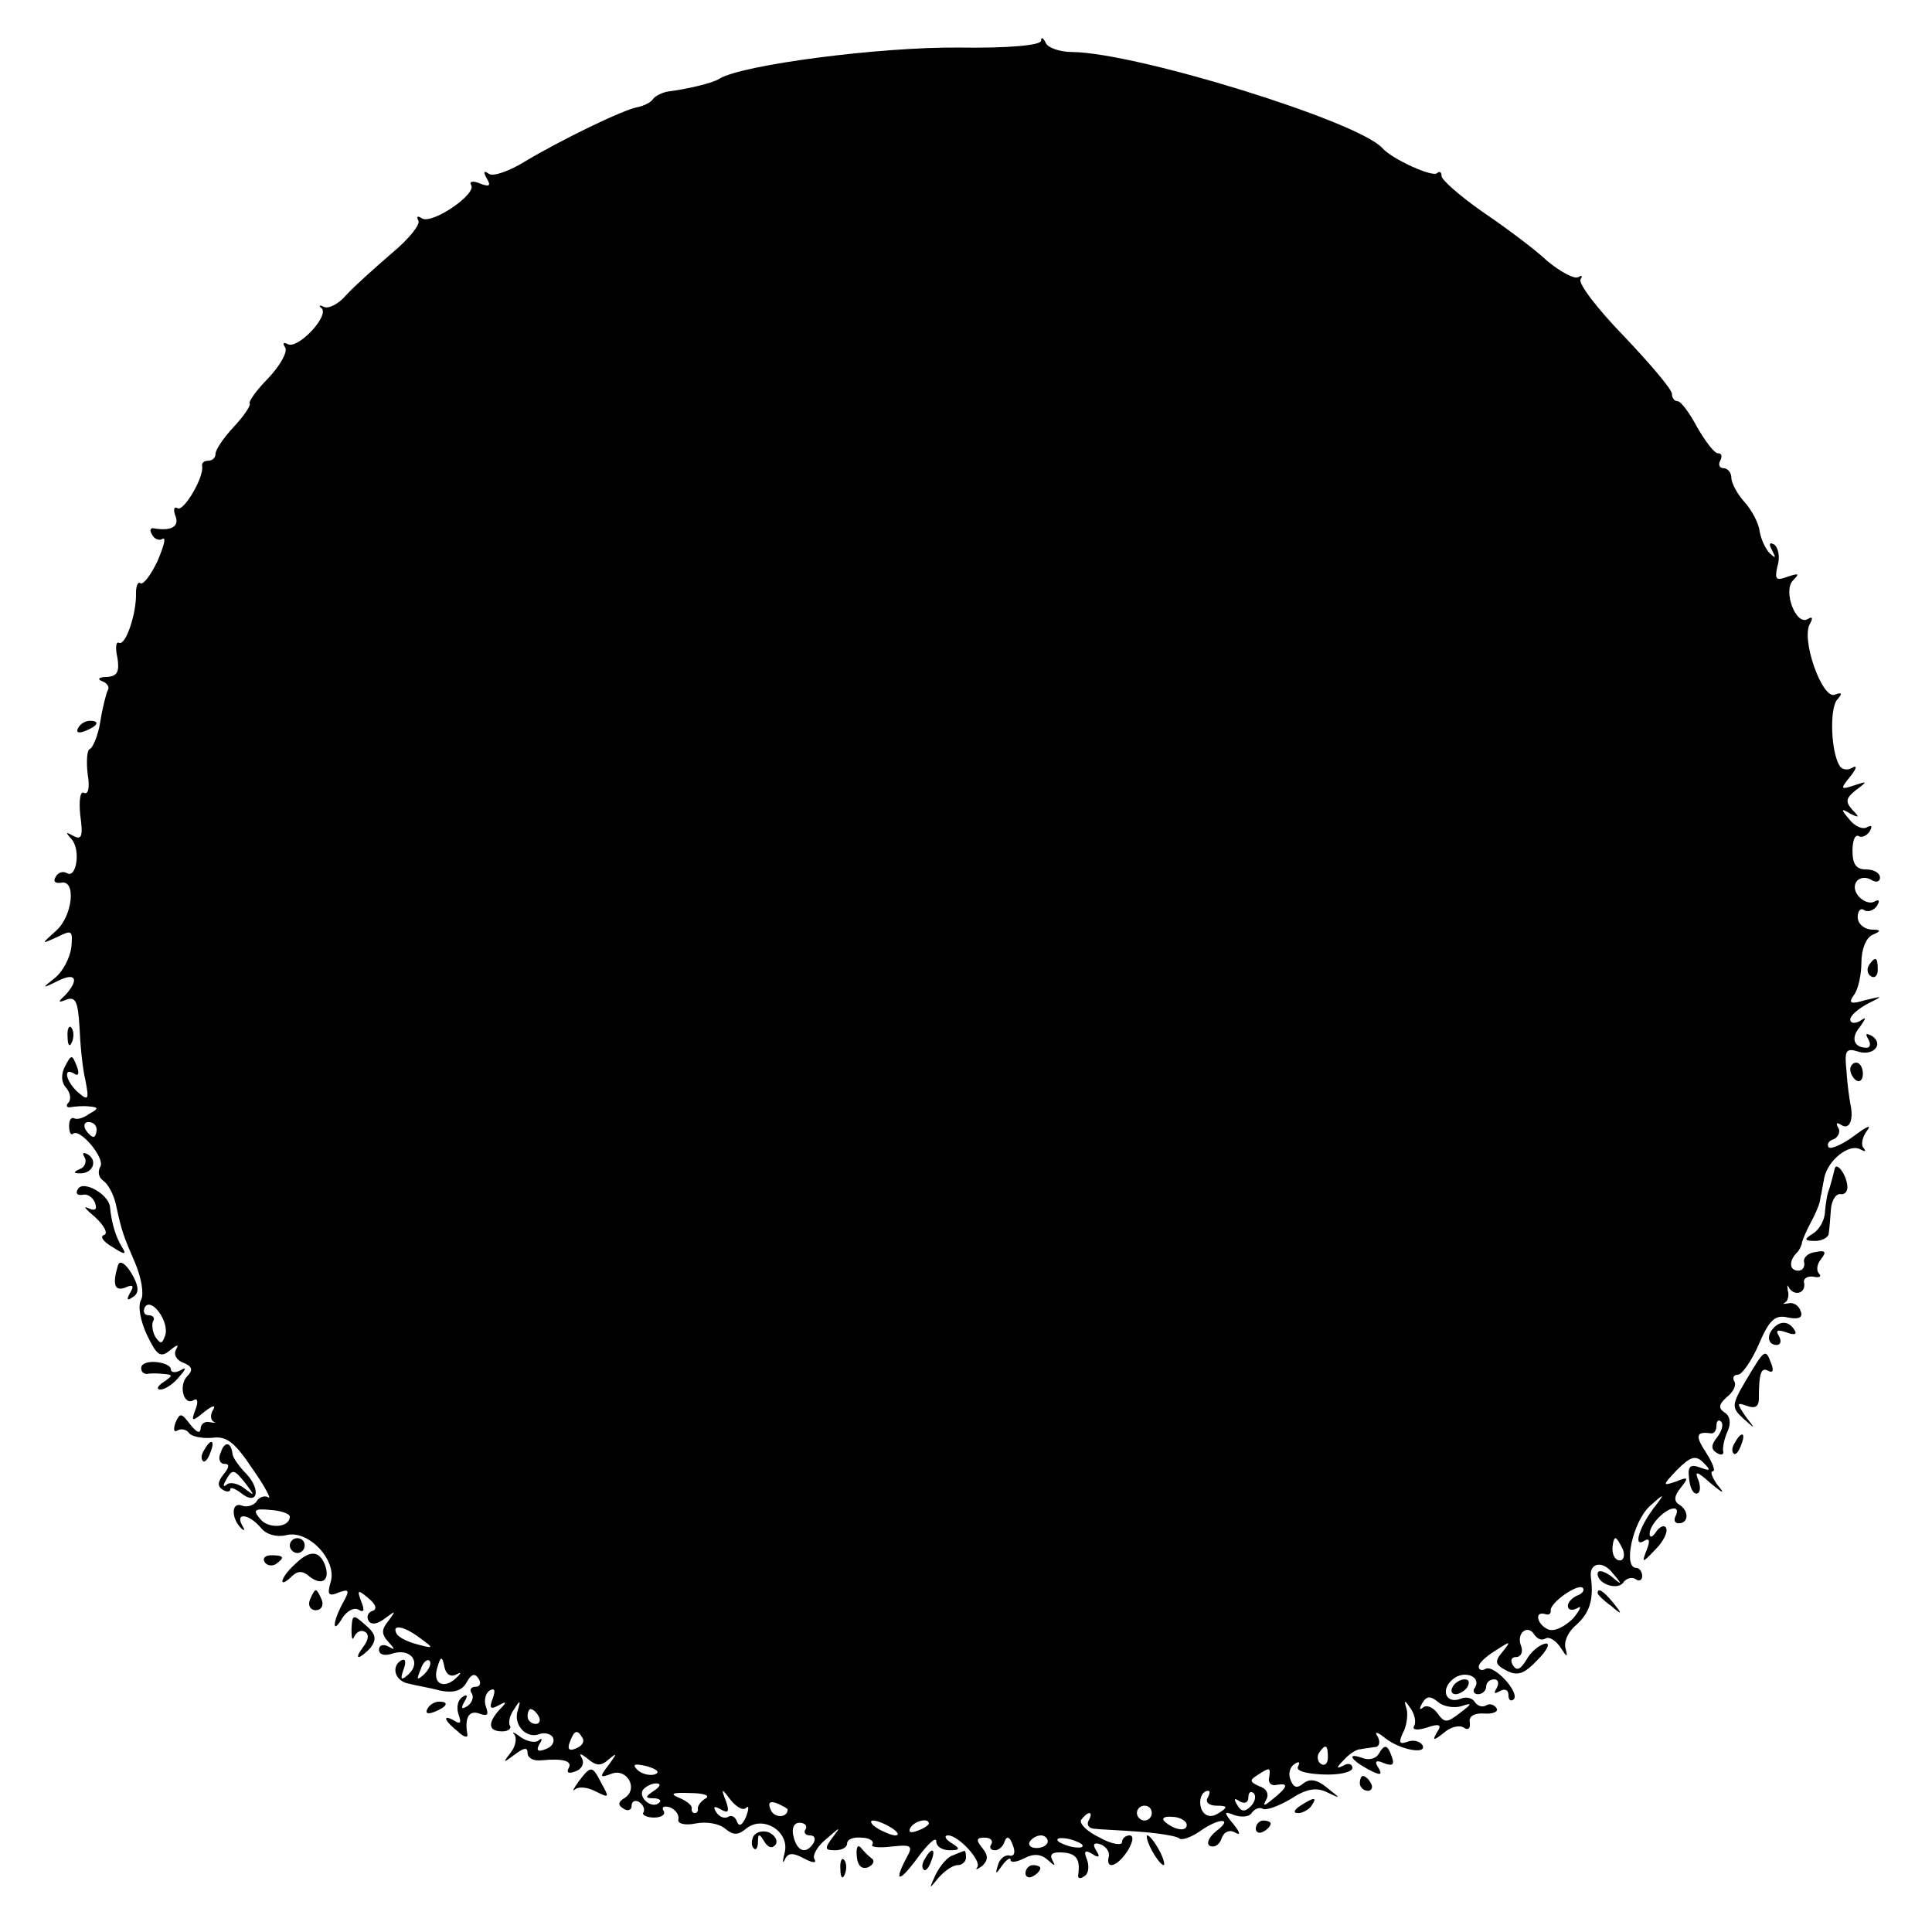
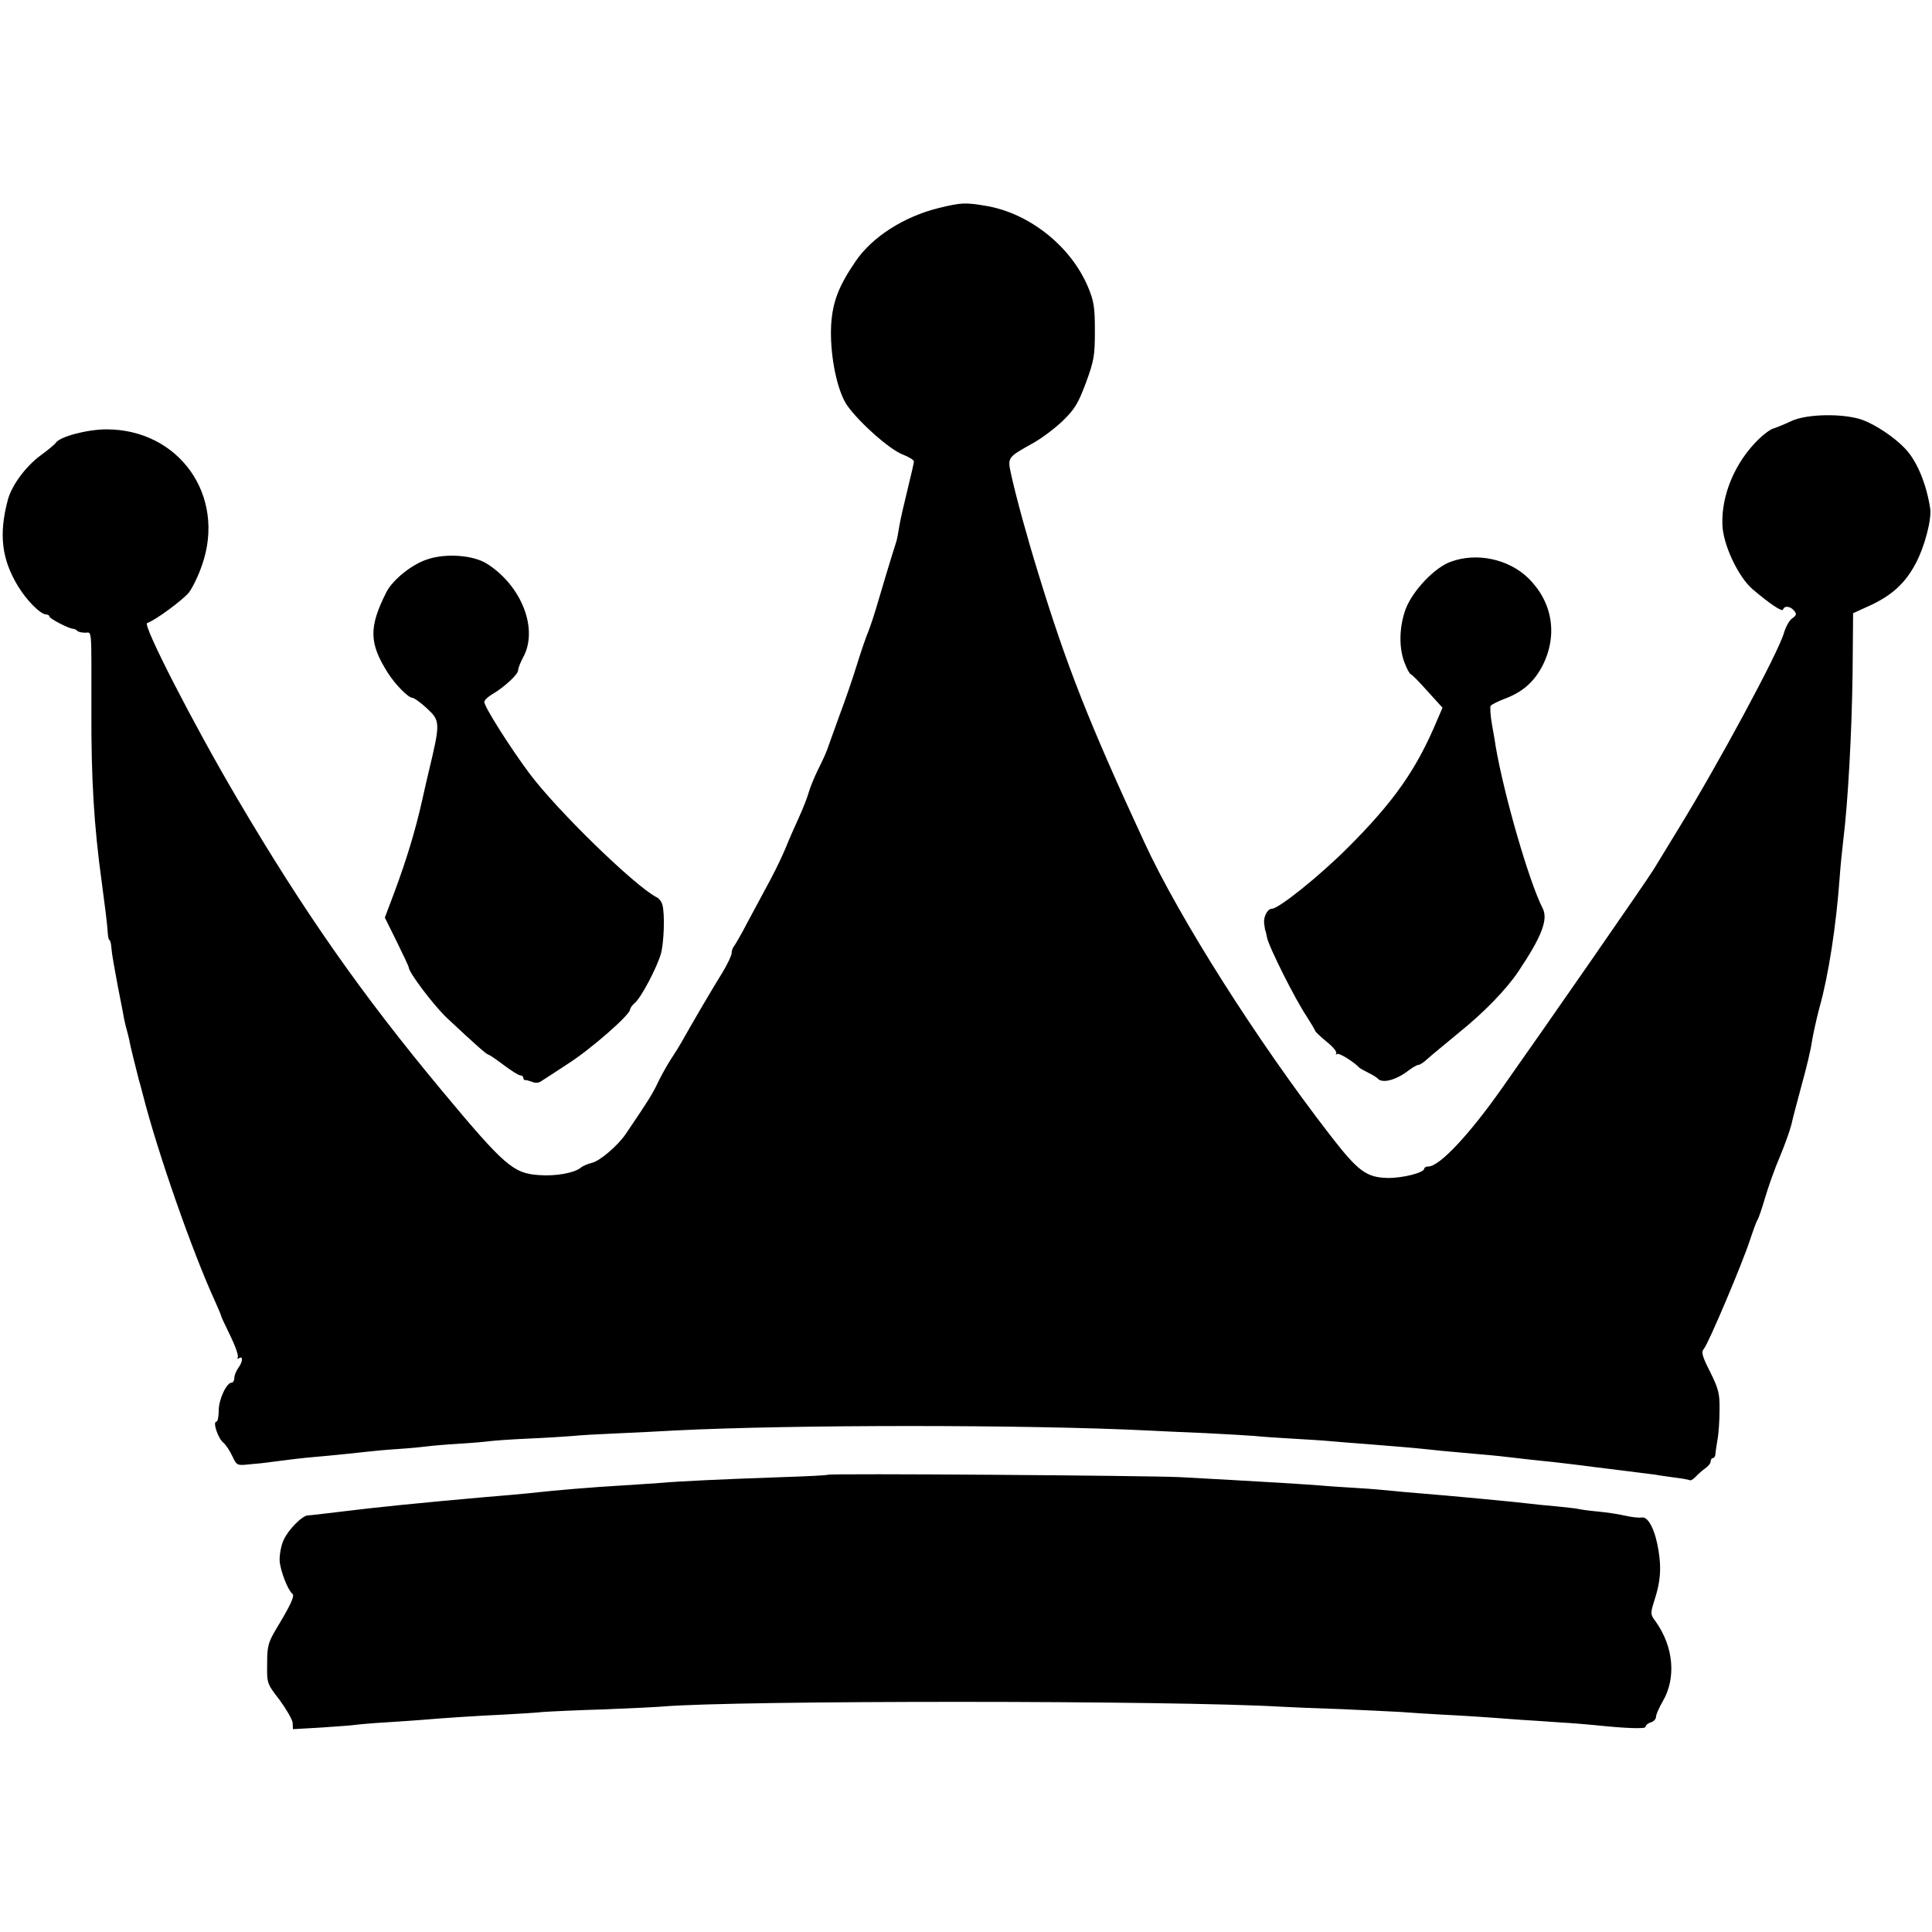
- <svg xmlns="http://www.w3.org/2000/svg" version="1.0" width="260pt" height="260pt" viewBox="0 0 260 260" preserveAspectRatio="xMidYMid meet">
-   <g transform="translate(0,260) scale(0.1,-0.1)" fill="#000000" stroke="none">
-     <path d="M1401 2545 c-1 -6 -44 -10 -111 -9 -105 1 -291 -23 -322 -42 -9 -6 -44 -14 -68 -17 -8 -1 -18 -6 -21 -10 -3 -5 -12 -9 -20 -11 -20 -3 -107 -46 -152 -73 -21 -13 -43 -21 -49 -17 -7 5 -8 3 -3 -6 6 -10 4 -12 -9 -7 -9 4 -15 3 -12 -2 8 -12 -52 -53 -66 -45 -6 4 -8 3 -5 -3 3 -5 -13 -25 -36 -44 -22 -19 -50 -44 -61 -56 -10 -12 -24 -19 -30 -16 -6 3 -8 2 -3 -2 10 -11 -33 -56 -46 -48 -6 3 -7 1 -3 -5 3 -6 -7 -24 -23 -41 -16 -16 -27 -32 -25 -34 2 -2 -7 -16 -21 -31 -14 -15 -25 -31 -25 -37 0 -5 -4 -9 -10 -9 -5 0 -9 -3 -8 -7 3 -15 -25 -62 -33 -57 -5 3 -6 -2 -3 -10 6 -15 -6 -21 -29 -17 -5 1 -6 -3 -2 -9 3 -6 10 -8 14 -5 5 2 1 -11 -7 -30 -9 -19 -19 -32 -23 -30 -3 3 -6 -3 -6 -13 1 -27 -14 -72 -23 -67 -4 2 -5 -7 -2 -20 3 -19 0 -25 -14 -26 -11 0 -14 -3 -6 -6 6 -2 10 -8 7 -12 -2 -4 -7 -23 -10 -42 -3 -19 -10 -35 -14 -37 -4 -1 -5 -17 -3 -34 3 -17 1 -28 -5 -25 -5 3 -7 -10 -5 -30 4 -28 2 -34 -9 -28 -11 6 -11 5 -3 -4 13 -14 7 -54 -6 -46 -5 3 -12 1 -15 -5 -4 -6 -1 -9 7 -8 21 5 16 -45 -7 -65 -20 -18 -20 -18 2 -8 20 10 21 9 19 -14 -2 -14 -11 -32 -22 -41 -18 -14 -18 -15 4 -4 24 12 29 2 10 -19 -11 -10 -10 -11 2 -6 12 4 15 -4 17 -37 1 -24 4 -56 8 -72 5 -26 4 -28 -10 -16 -16 14 -21 35 -5 25 6 -4 7 1 3 11 -6 15 -7 15 -15 0 -6 -11 -6 -22 1 -30 6 -7 7 -16 3 -20 -4 -4 -2 -7 3 -6 6 1 17 2 25 1 13 -1 13 -3 0 -10 -8 -6 -17 -8 -20 -6 -4 2 -7 -2 -7 -10 0 -8 2 -13 5 -11 9 9 44 -33 37 -44 -4 -7 -2 -15 4 -19 6 -4 14 -18 17 -32 8 -37 10 -42 26 -79 8 -19 12 -41 8 -49 -5 -8 -1 -29 8 -48 13 -27 18 -31 31 -20 10 8 12 8 8 1 -4 -7 1 -15 10 -18 12 -5 13 -10 5 -18 -12 -12 -5 -41 9 -32 5 3 6 -3 2 -13 -6 -16 -5 -17 12 -3 10 8 16 10 12 3 -4 -6 -4 -13 0 -16 5 -2 2 -2 -4 -1 -7 2 -13 -2 -13 -9 -1 -7 -6 -4 -14 6 -12 16 -14 16 -20 2 -3 -9 -2 -13 3 -10 5 3 12 1 15 -3 3 -5 17 -8 31 -7 20 3 31 -6 55 -42 17 -24 26 -42 21 -38 -5 3 -13 0 -16 -6 -4 -5 -13 -8 -20 -5 -14 5 -14 -18 0 -31 4 -4 5 -2 1 4 -10 18 9 16 25 -3 7 -9 21 -13 34 -10 30 8 69 -34 60 -63 -5 -17 -3 -20 11 -14 14 5 15 3 5 -15 -14 -26 -14 -43 0 -19 6 9 15 14 21 11 8 -5 9 -1 4 11 -6 16 -4 16 10 4 10 -8 12 -15 5 -17 -6 -2 -8 -8 -5 -13 3 -6 12 -5 22 3 15 11 15 11 5 -3 -10 -12 -10 -18 0 -29 9 -10 9 -11 0 -6 -7 4 -13 2 -13 -4 0 -7 8 -9 19 -5 24 7 38 -12 21 -28 -10 -9 -12 -8 -7 6 4 11 3 16 -4 12 -13 -9 -7 -28 12 -31 7 -2 26 -5 41 -9 19 -4 30 0 36 11 6 11 11 13 16 5 4 -6 2 -11 -4 -11 -6 0 -9 -4 -5 -9 3 -5 0 -13 -6 -17 -8 -5 -9 -3 -4 6 5 8 4 11 -3 6 -6 -4 -8 -14 -5 -23 4 -11 3 -14 -5 -9 -17 10 -15 1 4 -14 8 -8 14 -9 13 -4 -4 22 2 33 16 28 11 -4 13 -2 9 9 -3 8 -1 18 5 22 7 4 8 0 4 -11 -5 -13 -3 -15 8 -9 11 6 12 5 1 -6 -16 -18 -15 -29 4 -29 8 0 13 4 10 8 -2 4 0 14 6 22 8 13 9 12 5 -1 -7 -20 11 -39 28 -33 7 3 16 1 19 -4 3 -6 -1 -13 -10 -16 -10 -4 -13 -2 -8 7 4 6 4 9 -1 5 -4 -4 -15 -2 -24 4 -9 7 -13 8 -9 4 4 -5 2 -16 -5 -25 -11 -14 -10 -14 6 -2 12 9 17 10 17 2 0 -7 8 -11 18 -10 31 3 43 -1 37 -11 -3 -6 1 -7 9 -4 9 3 13 11 9 18 -4 7 -2 7 8 -1 12 -10 18 -10 29 0 11 9 10 7 0 -7 -14 -18 -13 -19 3 -13 21 8 37 -21 17 -33 -8 -5 -9 -9 -1 -14 6 -4 11 -2 11 4 0 6 5 8 10 5 6 -4 8 -10 6 -14 -3 -3 4 -7 14 -7 10 0 16 4 13 9 -3 5 0 7 8 5 8 -3 13 -10 12 -16 -2 -6 8 -9 23 -6 14 3 32 0 40 -7 11 -9 17 -9 28 0 23 19 59 -4 52 -32 -3 -12 -3 -16 0 -10 4 10 11 10 26 2 11 -6 18 -7 14 -1 -3 5 4 18 17 28 18 16 19 16 8 2 -12 -16 -11 -18 3 -18 9 0 16 4 16 9 0 6 9 9 19 8 11 0 18 -5 15 -9 -3 -4 9 -5 26 -3 27 3 29 1 20 -15 -18 -34 -10 -34 15 0 14 19 25 29 25 22 0 -7 8 -12 18 -12 14 0 15 2 2 10 -8 5 -10 10 -4 10 14 0 46 -35 39 -43 -3 -4 0 -3 7 2 8 8 8 14 0 24 -9 11 -8 14 3 14 8 0 12 -4 9 -9 -3 -4 -1 -8 5 -8 5 0 11 5 13 12 3 8 7 6 11 -5 4 -10 2 -16 -5 -14 -6 1 -13 -5 -15 -13 -4 -13 -3 -13 6 0 6 8 11 11 11 7 0 -4 8 -3 18 2 13 7 23 6 32 -2 10 -9 11 -9 6 0 -4 8 1 11 14 10 19 -1 24 -10 21 -30 -1 -5 3 -6 8 -2 6 3 7 13 4 22 -5 12 -3 14 7 8 9 -6 11 -4 5 5 -5 8 -3 11 6 8 8 -3 13 -11 11 -17 -4 -18 12 -13 26 9 7 12 8 20 2 20 -5 0 -10 -4 -10 -9 0 -5 -14 -3 -30 6 -17 8 -28 19 -25 24 4 5 8 9 11 9 3 0 2 -5 -1 -10 -3 -6 0 -10 7 -11 7 -1 35 -2 61 -4 27 -2 51 -6 54 -9 3 -3 15 1 27 9 26 19 47 19 23 1 -10 -8 -14 -17 -9 -20 6 -3 13 1 16 10 3 9 11 12 18 8 8 -5 7 0 -2 11 -14 17 -13 18 2 12 10 -3 20 -2 23 4 4 5 10 7 14 5 4 -3 21 3 38 13 21 14 35 16 49 9 19 -9 19 -9 0 6 -13 11 -23 13 -32 6 -8 -7 -13 -6 -17 4 -4 9 -1 18 5 22 6 4 8 3 5 -3 -4 -6 10 -10 33 -11 22 -1 40 3 40 9 0 5 -6 7 -12 3 -10 -5 -10 -3 0 7 7 8 17 15 23 15 5 1 14 2 20 3 5 0 7 7 3 14 -5 7 -1 7 10 -2 20 -16 58 -23 50 -9 -4 5 -12 7 -20 4 -11 -4 -12 -1 -6 12 5 9 7 24 5 32 -4 13 -3 13 6 0 5 -8 7 -18 4 -23 -3 -5 4 -6 17 -2 17 6 21 4 14 -6 -7 -12 -5 -12 9 -1 9 8 21 11 27 7 6 -4 9 -1 8 7 -2 8 6 13 19 12 13 -1 20 3 17 7 -3 5 -9 7 -14 4 -5 -3 -11 -1 -15 4 -3 6 -12 8 -19 5 -20 -8 -28 12 -11 26 15 13 39 4 30 -11 -4 -5 -1 -9 4 -9 6 0 11 5 11 10 0 6 5 10 11 10 5 0 7 -5 3 -12 -4 -7 -3 -8 4 -4 7 4 12 2 12 -5 0 -7 3 -9 7 -6 9 9 -27 48 -38 41 -5 -3 -9 -1 -9 3 0 5 10 14 23 22 20 13 21 13 9 -2 -11 -13 -10 -17 5 -25 15 -8 24 -5 42 14 14 14 18 24 10 22 -8 -2 -19 -11 -25 -22 -8 -13 -13 -15 -18 -7 -4 6 -2 11 4 11 7 0 10 7 7 15 -7 17 9 30 18 15 4 -6 10 -8 15 -5 5 3 14 -3 20 -12 9 -14 10 -14 7 -2 -3 9 3 23 14 32 18 16 24 34 20 64 -3 20 16 24 30 5 13 -15 12 -16 -3 -3 -10 7 -18 9 -18 3 0 -14 28 -23 35 -11 4 5 11 7 16 4 5 -4 9 -1 9 4 0 6 -4 11 -8 11 -18 0 -5 61 18 83 19 17 21 18 9 2 -22 -27 -32 -58 -17 -49 8 5 9 1 4 -12 -7 -18 -6 -18 12 1 11 11 17 24 14 29 -2 4 -8 2 -13 -5 -5 -8 -9 -9 -9 -3 0 12 21 34 33 34 4 0 5 -4 2 -10 -3 -6 -1 -10 4 -10 14 0 14 17 1 25 -8 5 -7 12 2 23 11 14 10 15 -7 8 -18 -6 -18 -5 2 16 18 18 25 20 35 10 11 -11 10 -12 -4 -7 -13 5 -17 2 -15 -14 1 -12 5 -21 10 -21 5 0 6 8 3 17 -6 14 -3 14 16 -3 18 -15 20 -15 9 -2 -7 10 -10 18 -6 18 4 0 0 11 -9 25 -15 23 -14 29 7 26 4 0 7 4 7 11 0 6 3 8 6 5 4 -4 1 -13 -5 -21 -8 -10 -9 -16 -1 -21 6 -4 10 -3 9 2 -1 4 1 16 6 27 5 11 3 21 -4 25 -9 6 -8 11 3 21 9 7 13 16 10 21 -3 5 -1 9 5 9 5 0 18 18 28 41 14 33 22 40 39 36 15 -3 21 0 17 9 -2 7 -10 12 -16 10 -7 -1 -9 -1 -5 1 4 2 6 10 4 16 -1 7 -1 9 1 5 7 -13 23 -9 21 5 -2 6 4 10 12 9 8 -2 12 0 8 4 -4 4 -3 13 3 20 7 9 6 12 -8 9 -10 -1 -17 -8 -15 -14 1 -6 -2 -11 -8 -11 -12 0 -13 13 -2 24 4 4 7 11 7 14 1 4 6 16 12 27 6 11 11 23 12 28 1 4 1 8 2 10 0 1 2 11 4 22 5 24 34 47 49 38 6 -3 8 -3 4 2 -4 4 -2 15 5 24 6 8 -1 5 -17 -7 -16 -12 -32 -19 -35 -16 -3 4 0 9 7 11 6 3 9 10 6 15 -4 7 -2 8 4 4 11 -7 17 7 12 29 -1 6 -4 25 -5 43 -3 28 -1 32 15 27 21 -7 36 10 19 21 -8 4 -9 3 -5 -4 4 -7 3 -12 -2 -12 -17 0 -22 13 -9 28 9 13 9 14 0 8 -7 -4 -13 -3 -13 2 0 5 10 14 23 21 22 11 22 11 -3 5 -20 -6 -23 -4 -15 7 6 8 10 28 10 44 0 17 6 33 15 37 12 5 12 7 -2 7 -10 1 -18 8 -18 17 0 8 4 13 9 9 5 -3 13 0 17 6 4 7 3 9 -3 6 -6 -4 -16 0 -22 7 -13 16 2 32 19 21 6 -3 10 -1 10 4 0 6 -8 11 -19 11 -13 0 -18 7 -18 25 0 13 3 22 8 20 4 -3 11 0 15 6 4 7 3 9 -3 6 -6 -4 -17 1 -24 10 -12 14 -12 16 1 8 12 -6 13 -5 3 5 -10 11 -9 16 5 27 16 12 15 12 -3 6 -18 -6 -19 -5 -5 12 8 10 10 16 3 12 -6 -4 -14 -3 -17 2 -12 18 -14 76 -4 89 8 9 7 11 -3 7 -17 -6 -46 76 -33 96 4 7 3 10 -3 6 -16 -10 -34 38 -20 52 9 9 8 10 -7 5 -16 -6 -18 -4 -14 14 4 12 1 25 -4 29 -7 4 -8 1 -3 -8 5 -10 5 -11 -3 -4 -6 6 -12 19 -14 30 -1 11 -11 29 -20 39 -10 11 -18 26 -18 33 0 7 -5 13 -11 13 -5 0 -7 5 -4 10 3 6 2 10 -3 10 -5 0 -17 16 -28 35 -10 19 -22 35 -26 35 -5 0 -8 5 -8 10 0 6 -29 40 -64 77 -36 37 -62 71 -59 77 3 5 2 6 -3 3 -5 -3 -24 7 -42 22 -17 16 -56 45 -87 66 -30 21 -55 43 -55 48 0 6 -3 7 -6 4 -6 -6 -61 19 -74 34 -33 36 -330 128 -417 129 -17 0 -34 6 -36 13 -3 6 -6 8 -6 2z m-1271 -1465 c0 -5 -2 -10 -4 -10 -3 0 -8 5 -11 10 -3 6 -1 10 4 10 6 0 11 -4 11 -10z m92 -278 c-4 -11 -6 -11 -13 -1 -4 7 -5 17 -3 21 3 4 0 8 -6 8 -6 0 -8 5 -5 11 9 14 34 -21 27 -39z m168 -243 c0 -15 -29 -17 -40 -3 -10 12 -8 14 14 12 14 -1 26 -5 26 -9z m1794 -44 c3 -8 1 -15 -4 -15 -6 0 -10 7 -10 15 0 8 2 15 4 15 2 0 6 -7 10 -15z m-61 -62 c-7 -3 -13 -9 -13 -14 0 -6 6 -7 13 -3 6 4 4 -2 -6 -14 -11 -11 -25 -18 -33 -15 -15 6 -20 25 -5 21 5 -2 8 0 8 4 -3 10 37 38 43 31 3 -3 -1 -8 -7 -10z m-1557 -58 c18 -13 18 -14 -4 -8 -12 3 -25 9 -28 14 -8 14 10 11 32 -6z m5 -48 c-10 -9 -11 -8 -5 6 3 10 9 15 12 12 3 -3 0 -11 -7 -18z m42 -1 c7 4 8 3 4 -1 -17 -19 -35 -13 -29 9 5 18 7 18 10 3 2 -10 8 -14 15 -11z m1354 -42 c15 5 14 3 -2 -9 -18 -14 -21 -14 -31 0 -6 8 -15 11 -19 7 -5 -4 -5 -1 -1 6 6 10 11 10 22 1 7 -6 22 -8 31 -5z m-1242 -14 c3 -5 1 -10 -4 -10 -6 0 -11 5 -11 10 0 6 2 10 4 10 3 0 8 -4 11 -10z m59 -29 c3 -5 -1 -11 -9 -14 -9 -4 -12 -1 -8 9 6 16 10 17 17 5z m1003 -26 c0 -8 -4 -12 -9 -9 -5 3 -6 10 -3 15 9 13 12 11 12 -6z m-906 -23 c-7 -2 -18 1 -23 6 -8 8 -4 9 13 5 13 -4 18 -8 10 -11z m827 -4 c-2 -7 3 -12 10 -10 17 3 15 -3 -5 -19 -12 -10 -14 -10 -9 -1 4 7 1 15 -9 18 -13 6 -14 8 -3 15 17 11 18 11 16 -3z m-828 -18 c-12 -8 -12 -10 -1 -10 8 0 12 -3 8 -6 -9 -9 -28 6 -22 17 4 5 12 9 18 9 7 0 6 -4 -3 -10z m70 -10 c-7 -4 -11 -10 -11 -14 1 -3 -1 -6 -4 -6 -3 0 -5 3 -4 7 0 4 -8 10 -18 14 -12 5 -8 7 15 6 18 0 28 -3 22 -7z m54 -13 c4 4 4 -1 0 -12 -5 -11 -9 -14 -12 -7 -2 7 -8 10 -12 7 -5 -3 -12 0 -16 6 -5 8 -3 9 6 4 10 -6 12 -3 7 11 -7 18 -6 18 6 2 8 -10 17 -15 21 -11z m621 13 c-3 -5 2 -10 12 -10 15 0 16 -2 3 -10 -9 -6 -17 -5 -22 3 -6 11 -2 27 8 27 3 0 2 -4 -1 -10z m58 -11 c-8 -8 -13 -7 -18 2 -5 8 -4 10 3 5 7 -4 12 -2 12 5 0 7 3 9 7 6 4 -4 2 -12 -4 -18z m-623 -4 c0 -12 -19 -12 -23 0 -4 9 -1 12 9 8 7 -3 14 -7 14 -8z m490 -5 c0 -5 -4 -10 -10 -10 -5 0 -10 5 -10 10 0 6 5 10 10 10 6 0 10 -4 10 -10z m47 -15 c1 -11 -17 -8 -30 4 -4 4 0 7 10 6 10 0 19 -5 20 -10z m-513 -7 c-3 -4 0 -8 6 -8 6 0 8 -4 5 -10 -10 -16 -22 -12 -27 8 -3 11 0 19 8 19 7 0 11 -4 8 -9z m116 2 c8 -5 11 -10 5 -10 -5 0 -17 5 -25 10 -8 5 -10 10 -5 10 6 0 17 -5 25 -10z m50 6 c0 -2 -7 -7 -16 -10 -8 -3 -12 -2 -9 4 6 10 25 14 25 6z m160 -24 c0 -5 -7 -9 -15 -9 -8 0 -12 4 -9 9 3 4 9 8 15 8 5 0 9 -4 9 -8z m46 -4 c3 -4 -1 -5 -10 -4 -8 1 -18 5 -22 8 -3 4 1 5 10 4 8 -1 18 -5 22 -8z" />
-     <path d="M105 1620 c-3 -6 1 -7 9 -4 18 7 21 14 7 14 -6 0 -13 -4 -16 -10z" />
-     <path d="M2515 1301 c-3 -5 -2 -12 3 -15 5 -3 9 1 9 9 0 17 -3 19 -12 6z" />
-     <path d="M91 1204 c0 -11 3 -14 6 -6 3 7 2 16 -1 19 -3 4 -6 -2 -5 -13z" />
-     <path d="M2490 1161 c0 -6 4 -12 8 -15 5 -3 9 1 9 9 0 8 -4 15 -9 15 -4 0 -8 -4 -8 -9z" />
-     <path d="M114 1042 c3 -5 0 -13 -6 -15 -9 -4 -10 -6 -1 -6 17 -1 25 16 12 25 -7 4 -9 3 -5 -4z" />
-     <path d="M2469 1027 c-3 -13 -7 -27 -9 -32 -1 -3 -3 -14 -4 -25 0 -12 -8 -25 -16 -30 -13 -8 -12 -10 3 -10 9 0 18 5 18 10 1 6 2 20 3 33 1 12 7 21 13 20 6 -1 10 4 9 12 -2 16 -15 32 -17 22z" />
-     <path d="M105 1000 c-4 -6 -1 -9 6 -8 6 2 14 -3 17 -11 3 -9 0 -11 -9 -7 -8 4 -4 -1 9 -12 12 -11 18 -22 12 -24 -6 -2 -1 -9 11 -16 17 -11 20 -11 13 0 -8 13 -14 32 -16 54 -2 17 -36 36 -43 24z" />
-     <path d="M159 898 c-8 -26 -5 -36 9 -31 11 5 13 3 7 -7 -5 -9 -4 -11 3 -6 9 5 9 13 2 27 -9 17 -18 24 -21 17z" />
-     <path d="M2387 813 c-10 -10 -8 -23 4 -23 5 0 7 5 3 12 -5 8 -2 9 10 5 10 -4 15 -3 11 3 -7 12 -19 13 -28 3z" />
-     <path d="M2350 743 c-20 -34 -20 -37 -4 -52 17 -15 17 -15 3 3 -12 18 -12 19 2 14 11 -4 16 -1 16 10 0 34 3 43 13 37 6 -3 7 1 4 9 -8 22 -9 21 -34 -21z" />
-     <path d="M190 759 c0 -5 3 -8 8 -8 4 1 14 1 22 0 13 -1 13 -2 0 -11 -8 -5 -10 -10 -4 -10 6 0 18 8 25 17 10 11 10 14 2 9 -7 -4 -13 -3 -13 1 0 5 -9 9 -20 10 -11 1 -20 -2 -20 -8z" />
-     <path d="M2335 659 c-4 -6 -5 -12 -2 -15 2 -3 7 2 10 11 7 17 1 20 -8 4z" />
-     <path d="M275 649 c-4 -6 -5 -12 -2 -15 2 -3 7 2 10 11 7 17 1 20 -8 4z" />
-     <path d="M297 645 c-4 -8 -1 -15 5 -15 7 0 7 -4 -1 -14 -8 -10 -9 -16 -1 -21 5 -3 10 -3 10 1 0 3 6 1 14 -5 22 -18 28 3 8 25 -10 10 -19 23 -19 27 -2 17 -11 18 -16 2z m34 -42 c12 -16 12 -17 -2 -6 -9 7 -20 9 -24 5 -5 -4 -5 -1 -1 6 9 16 11 15 27 -5z" />
-     <path d="M390 520 c0 -5 5 -10 10 -10 6 0 10 5 10 10 0 6 -4 10 -10 10 -5 0 -10 -4 -10 -10z" />
-     <path d="M356 498 c3 -5 10 -6 15 -3 13 9 11 12 -6 12 -8 0 -12 -4 -9 -9z" />
-     <path d="M396 494 c-9 -8 -16 -18 -16 -22 0 -3 5 -1 12 6 8 8 15 9 25 0 17 -13 28 -4 20 17 -8 19 -21 19 -41 -1z" />
-     <path d="M417 447 c-3 -8 1 -14 8 -14 7 0 11 6 8 14 -3 7 -6 13 -8 13 -2 0 -5 -6 -8 -13z" />
-     <path d="M2150 456 c0 -2 8 -10 18 -17 15 -13 16 -12 3 4 -13 16 -21 21 -21 13z" />
-     <path d="M473 407 c0 -12 1 -16 4 -9 3 6 9 9 14 6 6 -3 5 -11 -2 -20 -6 -8 -9 -14 -6 -14 2 0 10 6 16 13 8 11 7 18 -7 30 -17 15 -18 15 -19 -6z" />
-     <path d="M1955 330 c-3 -5 -2 -10 4 -10 5 0 13 5 16 10 3 6 2 10 -4 10 -5 0 -13 -4 -16 -10z" />
-     <path d="M575 300 c-3 -6 1 -7 9 -4 18 7 21 14 7 14 -6 0 -13 -4 -16 -10z" />
-     <path d="M1855 239 c-4 -6 -13 -8 -21 -5 -22 8 -17 -2 7 -15 17 -9 20 -8 14 2 -6 9 -3 11 8 6 11 -4 14 -2 10 9 -6 17 -10 17 -18 3z" />
-     <path d="M779 203 c-7 -10 -10 -15 -5 -11 5 4 17 3 28 -3 18 -9 18 -8 8 10 -13 25 -14 26 -31 4z" />
-     <path d="M1830 200 c0 -5 5 -10 11 -10 5 0 7 5 4 10 -3 6 -8 10 -11 10 -2 0 -4 -4 -4 -10z" />
-     <path d="M1750 170 c-9 -6 -10 -10 -3 -10 6 0 15 5 18 10 8 12 4 12 -15 0z" />
-     <path d="M1690 139 c0 -5 5 -7 10 -4 6 3 10 8 10 11 0 2 -4 4 -10 4 -5 0 -10 -5 -10 -11z" />
-     <path d="M1014 129 c-3 -6 -3 -13 0 -16 3 -4 6 0 6 8 0 12 2 12 9 0 5 -8 11 -9 15 -3 3 5 -1 12 -9 16 -8 3 -17 1 -21 -5z" />
-     <path d="M1550 110 c6 -11 13 -20 16 -20 2 0 0 9 -6 20 -6 11 -13 20 -16 20 -2 0 0 -9 6 -20z" />
-     <path d="M1153 102 c1 -12 6 -18 15 -15 7 3 10 9 5 12 -4 3 -11 10 -15 15 -4 4 -6 -1 -5 -12z" />
-     <path d="M1245 99 c-4 -6 -5 -12 -2 -15 2 -3 7 2 10 11 7 17 1 20 -8 4z" />
-     <path d="M1282 103 c-7 -2 -17 -14 -23 -26 -9 -20 -9 -20 4 -4 8 9 19 17 26 17 6 0 11 5 11 10 0 6 -1 10 -2 9 -2 0 -9 -3 -16 -6z" />
-     <path d="M1131 84 c0 -11 3 -14 6 -6 3 7 2 16 -1 19 -3 4 -6 -2 -5 -13z" />
-     <path d="M1380 79 c0 -5 5 -7 10 -4 6 3 10 8 10 11 0 2 -4 4 -10 4 -5 0 -10 -5 -10 -11z" />
+ <svg xmlns="http://www.w3.org/2000/svg" version="1.0" width="742pt" height="742pt" viewBox="0 0 742 742" preserveAspectRatio="xMidYMid meet">
+   <g transform="translate(0,742) scale(0.1,-0.1)" fill="#000000" stroke="none">
+     <path d="M3605 6621 c-134 -33 -257 -112 -320 -206 -65 -95 -88 -157 -93 -245 -5 -103 18 -230 54 -295 33 -58 167 -181 222 -201 23 -9 42 -21 42 -26 0 -5 -11 -53 -24 -106 -13 -53 -28 -117 -32 -142 -4 -25 -8 -47 -9 -50 0 -3 -11 -36 -23 -75 -12 -38 -33 -110 -48 -160 -14 -49 -32 -103 -39 -120 -7 -16 -27 -73 -43 -125 -16 -52 -46 -140 -67 -195 -20 -55 -40 -111 -45 -125 -4 -14 -21 -52 -38 -85 -16 -33 -32 -73 -36 -88 -4 -15 -20 -58 -37 -95 -17 -37 -40 -89 -51 -117 -11 -27 -38 -84 -60 -125 -22 -41 -61 -113 -86 -160 -24 -47 -49 -89 -53 -94 -5 -6 -9 -17 -9 -26 0 -9 -16 -43 -36 -76 -31 -49 -116 -194 -158 -269 -6 -11 -24 -40 -40 -64 -16 -25 -38 -65 -50 -90 -19 -41 -38 -71 -122 -195 -31 -46 -100 -105 -131 -112 -16 -4 -35 -12 -43 -19 -25 -20 -96 -33 -161 -28 -98 7 -131 35 -375 328 -306 368 -525 680 -784 1120 -169 287 -363 666 -345 672 31 10 139 90 161 118 14 19 37 66 50 105 93 266 -88 521 -367 521 -74 0 -180 -28 -195 -52 -3 -5 -29 -27 -58 -48 -58 -43 -111 -115 -126 -171 -35 -132 -24 -227 39 -331 34 -56 87 -109 109 -109 6 0 12 -4 12 -8 0 -8 76 -47 91 -47 4 0 11 -3 15 -7 4 -5 18 -8 31 -8 27 0 24 30 24 -300 -1 -261 10 -443 40 -660 11 -80 21 -162 22 -182 1 -21 4 -38 7 -38 3 0 7 -15 8 -32 1 -18 12 -80 23 -138 11 -58 23 -116 25 -130 3 -14 7 -33 10 -42 3 -10 7 -28 10 -40 3 -20 26 -111 38 -158 3 -8 9 -33 15 -55 56 -220 189 -601 277 -793 13 -29 24 -55 24 -58 0 -2 16 -36 35 -75 19 -39 32 -76 28 -82 -3 -6 -1 -7 5 -3 17 10 14 -15 -3 -38 -8 -11 -15 -28 -15 -38 0 -10 -5 -18 -10 -18 -20 0 -50 -65 -50 -107 0 -24 -4 -43 -9 -43 -15 0 6 -63 26 -80 10 -8 26 -32 35 -52 17 -36 18 -37 65 -32 26 2 64 6 83 9 61 8 124 16 175 20 69 6 164 16 199 20 16 2 68 7 115 10 47 3 97 8 111 10 14 2 68 7 120 10 52 3 106 8 120 10 14 2 81 7 150 10 69 3 145 8 170 10 25 3 101 7 170 10 69 3 168 8 220 11 452 23 1355 23 1820 0 41 -2 140 -7 220 -10 80 -4 165 -9 190 -11 25 -3 88 -7 140 -10 52 -3 120 -7 150 -10 30 -3 87 -7 125 -10 114 -9 187 -15 235 -20 43 -5 65 -7 210 -20 62 -5 87 -8 190 -20 25 -3 68 -7 95 -10 28 -3 66 -8 85 -10 45 -6 95 -12 200 -25 47 -6 96 -12 110 -14 14 -3 47 -7 74 -11 27 -3 52 -8 56 -10 4 -2 13 4 22 13 8 9 25 24 36 32 12 8 22 20 22 27 0 7 4 13 8 13 5 0 9 6 10 13 0 6 4 32 8 57 5 25 8 77 8 116 1 62 -4 80 -36 145 -31 61 -35 76 -24 89 18 21 148 329 176 415 13 39 26 75 30 80 4 6 17 44 29 85 12 41 37 112 56 156 19 45 39 101 45 125 5 24 24 94 40 154 17 61 35 135 39 166 5 30 18 89 29 130 35 124 64 316 77 494 3 44 10 114 15 155 17 138 32 403 35 635 l2 230 66 30 c84 39 135 86 175 162 35 67 61 169 55 210 -14 93 -50 181 -95 229 -40 43 -113 92 -164 111 -72 26 -214 24 -274 -4 -25 -12 -55 -24 -67 -28 -13 -3 -40 -23 -61 -44 -89 -88 -141 -212 -137 -326 2 -76 61 -201 116 -248 67 -57 114 -88 117 -78 5 16 28 13 42 -4 11 -13 10 -18 -7 -30 -11 -7 -25 -33 -32 -57 -22 -76 -251 -501 -406 -753 -37 -60 -79 -130 -94 -154 -22 -37 -419 -609 -583 -841 -126 -179 -240 -300 -282 -300 -9 0 -16 -4 -16 -8 0 -16 -84 -37 -141 -36 -81 2 -113 25 -221 165 -278 359 -579 833 -713 1124 -214 462 -299 679 -408 1035 -43 139 -85 293 -103 375 -15 69 -17 67 85 124 34 19 85 58 114 86 45 44 58 66 88 146 31 85 34 104 34 199 0 91 -4 114 -26 167 -66 157 -224 283 -390 312 -83 14 -98 13 -184 -8z" />
+     <path d="M1642 5272 c-60 -19 -133 -78 -158 -126 -68 -135 -67 -196 6 -311 29 -45 78 -95 94 -95 6 0 30 -17 54 -39 54 -50 54 -55 7 -251 -2 -8 -13 -55 -24 -105 -26 -116 -60 -227 -106 -351 l-37 -98 46 -93 c25 -51 46 -95 46 -99 0 -19 97 -147 147 -194 110 -103 152 -140 158 -140 3 0 30 -18 59 -40 29 -22 58 -40 64 -40 7 0 12 -5 12 -10 0 -6 3 -9 8 -8 4 0 15 -3 26 -7 10 -5 25 -4 32 1 8 5 56 36 106 69 89 57 238 188 238 208 0 5 8 17 19 26 24 21 83 133 99 187 12 42 16 153 6 189 -3 12 -13 25 -24 30 -86 46 -381 333 -487 475 -76 102 -173 256 -173 274 0 7 14 20 31 30 46 27 99 76 99 92 0 8 9 31 20 51 58 108 -7 274 -140 358 -52 33 -157 41 -228 17z" />
+     <path d="M5573 5263 c-62 -21 -147 -111 -174 -181 -26 -70 -27 -152 -4 -209 9 -24 20 -43 24 -43 3 0 32 -29 63 -64 l58 -64 -21 -49 c-79 -188 -164 -310 -343 -489 -108 -108 -265 -234 -291 -234 -17 0 -33 -31 -30 -56 2 -16 4 -29 5 -29 1 0 3 -11 6 -25 5 -32 109 -240 152 -303 17 -27 32 -52 33 -56 0 -3 20 -22 43 -41 24 -19 41 -39 38 -45 -3 -5 -2 -7 3 -3 6 6 62 -28 85 -52 3 -3 19 -12 35 -20 17 -8 32 -18 35 -21 16 -21 68 -9 116 27 17 13 35 24 41 24 6 0 21 10 35 23 13 12 68 57 121 101 96 77 184 168 229 236 90 134 114 199 93 241 -52 101 -149 436 -181 624 -1 11 -8 48 -14 83 -6 34 -8 66 -5 71 3 5 27 17 53 27 70 26 114 65 147 129 59 118 37 245 -57 336 -75 72 -196 98 -295 62z" />
+     <path d="M3179 1756 c-2 -2 -80 -6 -174 -9 -232 -8 -399 -16 -465 -22 -30 -2 -98 -7 -150 -10 -117 -7 -242 -17 -360 -30 -30 -3 -107 -10 -170 -15 -228 -20 -427 -40 -545 -55 -66 -8 -125 -15 -132 -15 -22 0 -76 -55 -94 -95 -10 -22 -16 -58 -15 -80 3 -39 32 -113 49 -126 10 -7 -7 -44 -61 -133 -32 -54 -36 -67 -36 -136 -1 -75 -1 -76 48 -139 26 -36 49 -75 50 -88 l1 -24 105 6 c58 4 116 8 130 10 14 2 68 7 120 10 52 3 118 8 145 10 81 7 203 15 310 20 55 3 123 7 150 10 28 2 133 7 235 10 102 4 203 9 225 11 284 24 1966 24 2380 -1 33 -2 134 -6 225 -9 91 -4 194 -9 230 -11 36 -3 106 -7 155 -10 83 -4 161 -9 305 -20 30 -2 98 -6 150 -10 52 -3 111 -8 130 -10 124 -13 200 -16 200 -7 0 6 9 14 20 17 11 3 20 13 20 21 0 9 12 36 26 60 52 89 42 209 -27 306 -21 28 -21 31 -5 82 23 71 27 120 16 189 -12 78 -39 133 -64 129 -10 -2 -39 1 -65 7 -25 6 -73 13 -106 16 -33 3 -67 8 -75 10 -8 2 -46 6 -85 10 -38 3 -83 8 -100 10 -36 5 -321 32 -425 40 -41 3 -91 8 -110 10 -19 2 -75 7 -125 10 -49 3 -115 7 -145 10 -30 2 -98 7 -150 10 -52 3 -138 8 -190 11 -52 3 -142 8 -200 11 -128 6 -1345 15 -1351 9z" />
  </g>
</svg>
